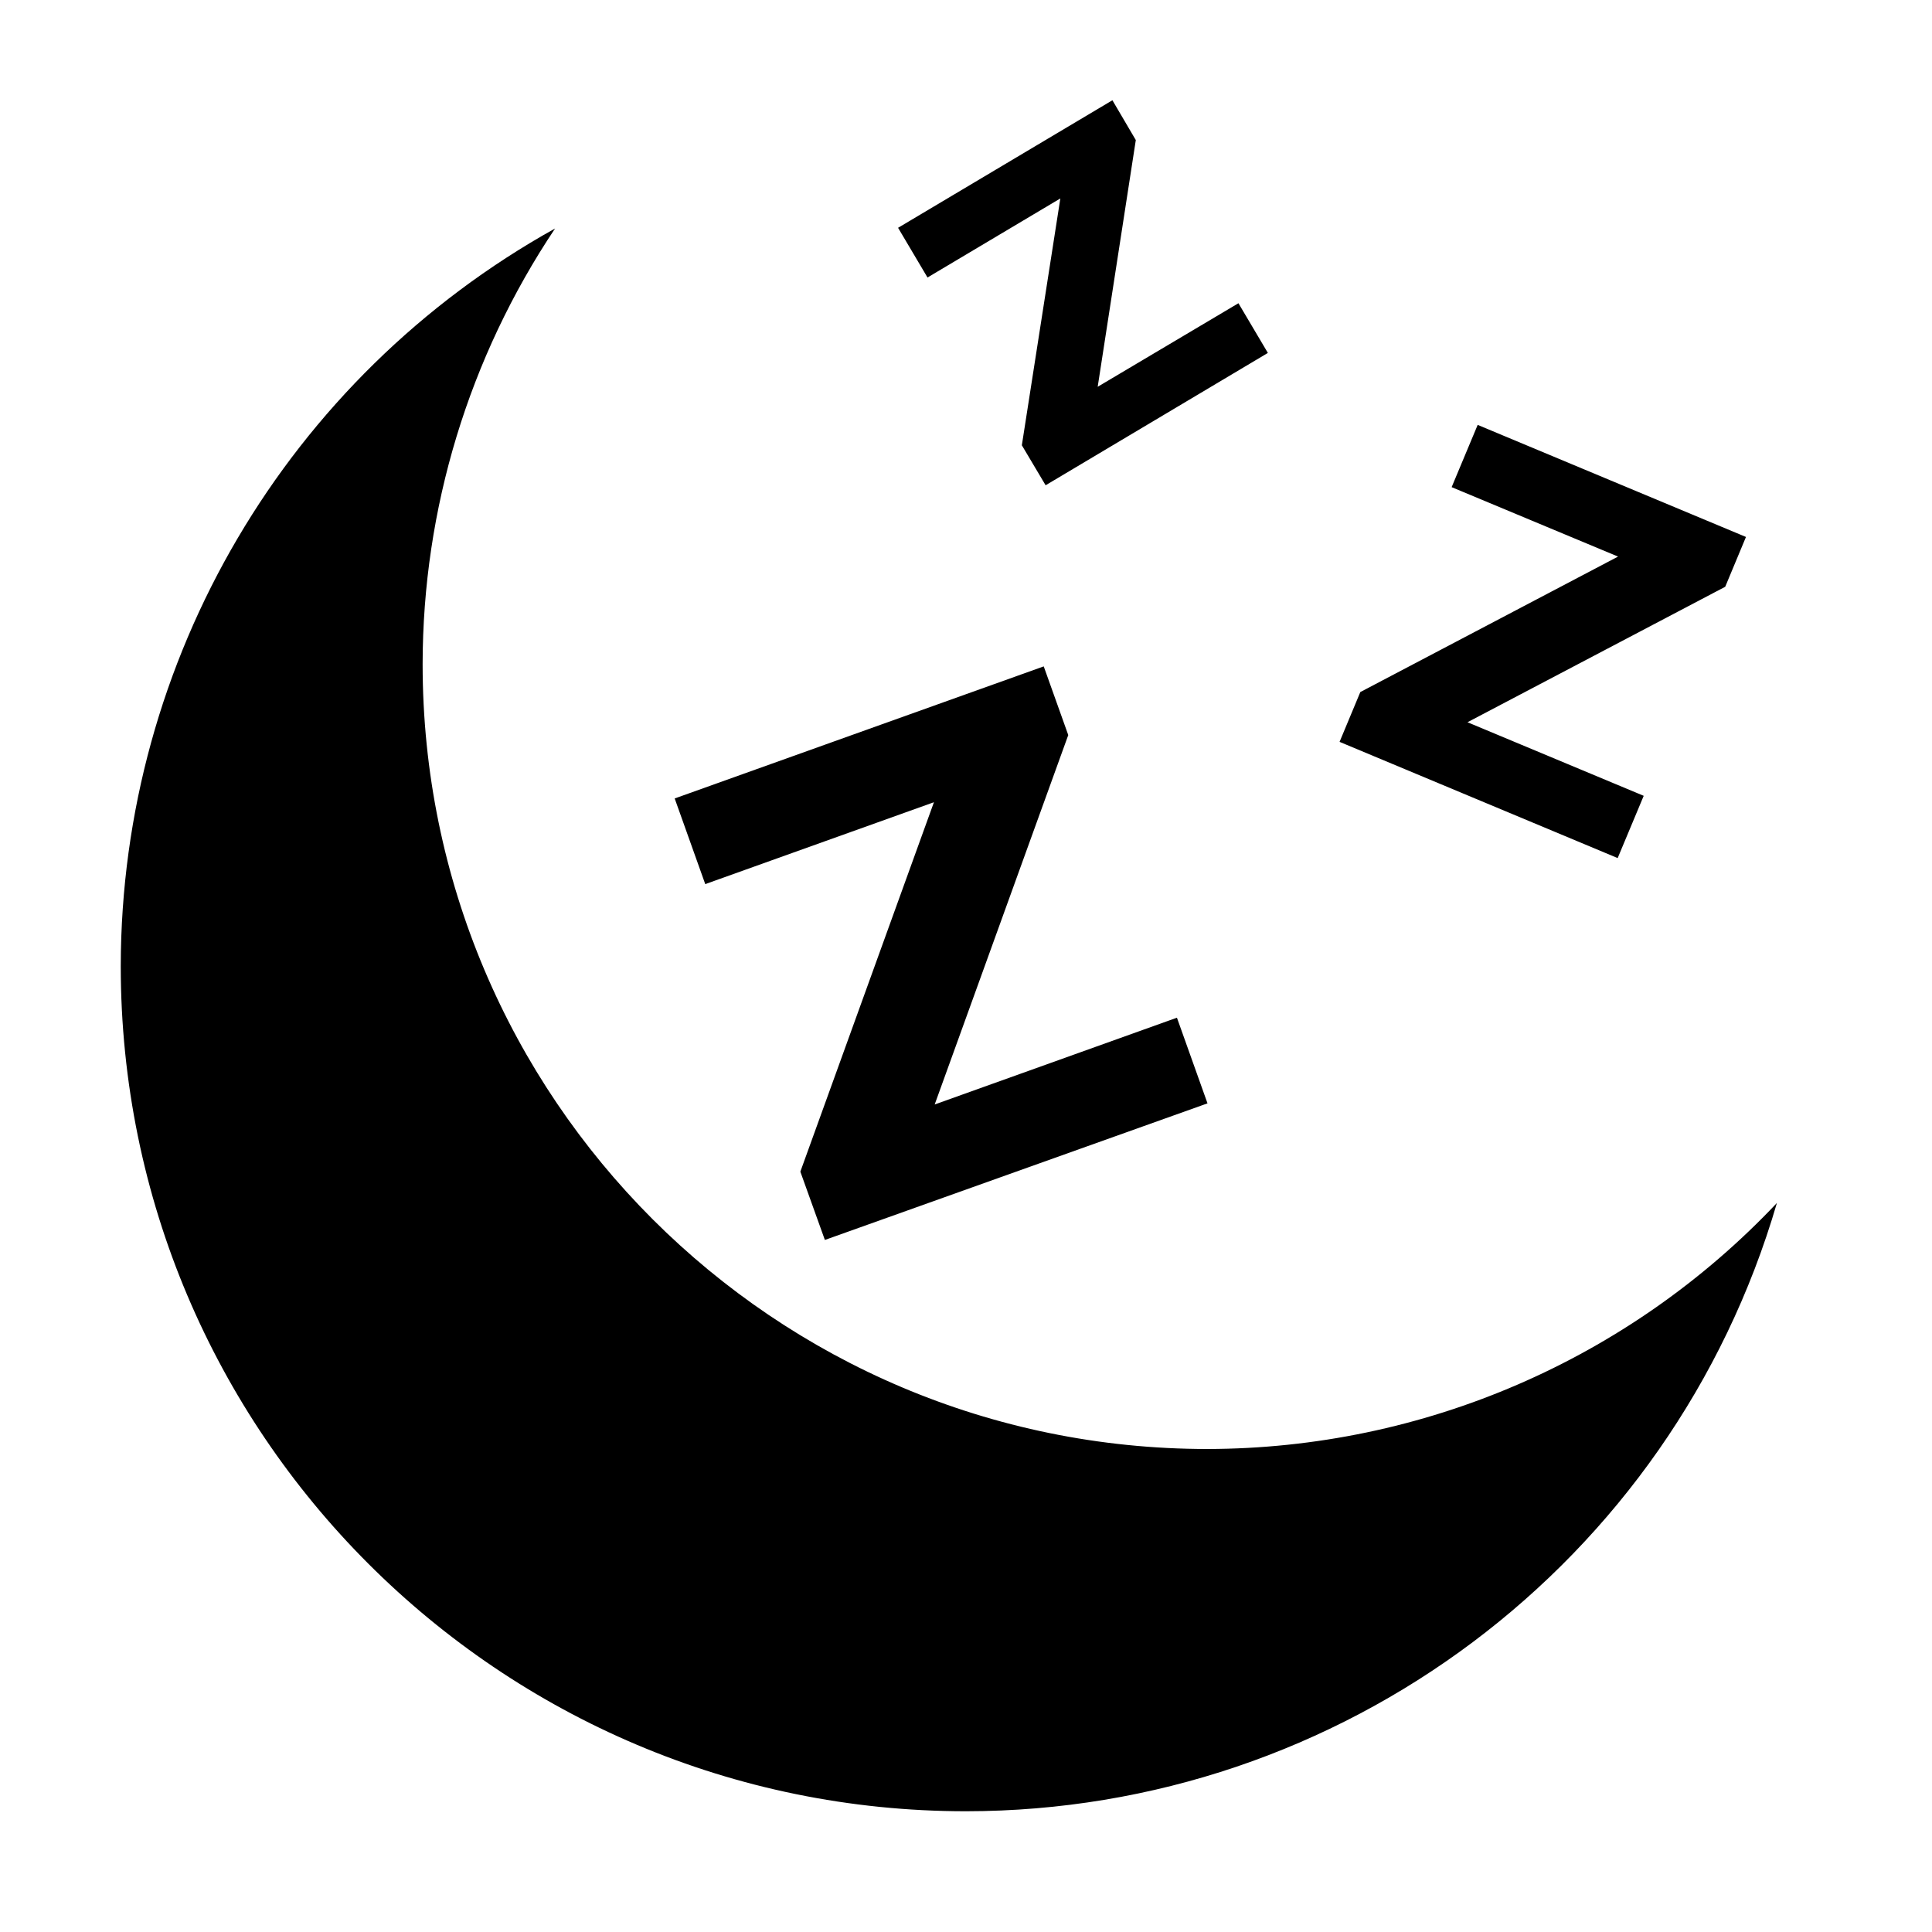
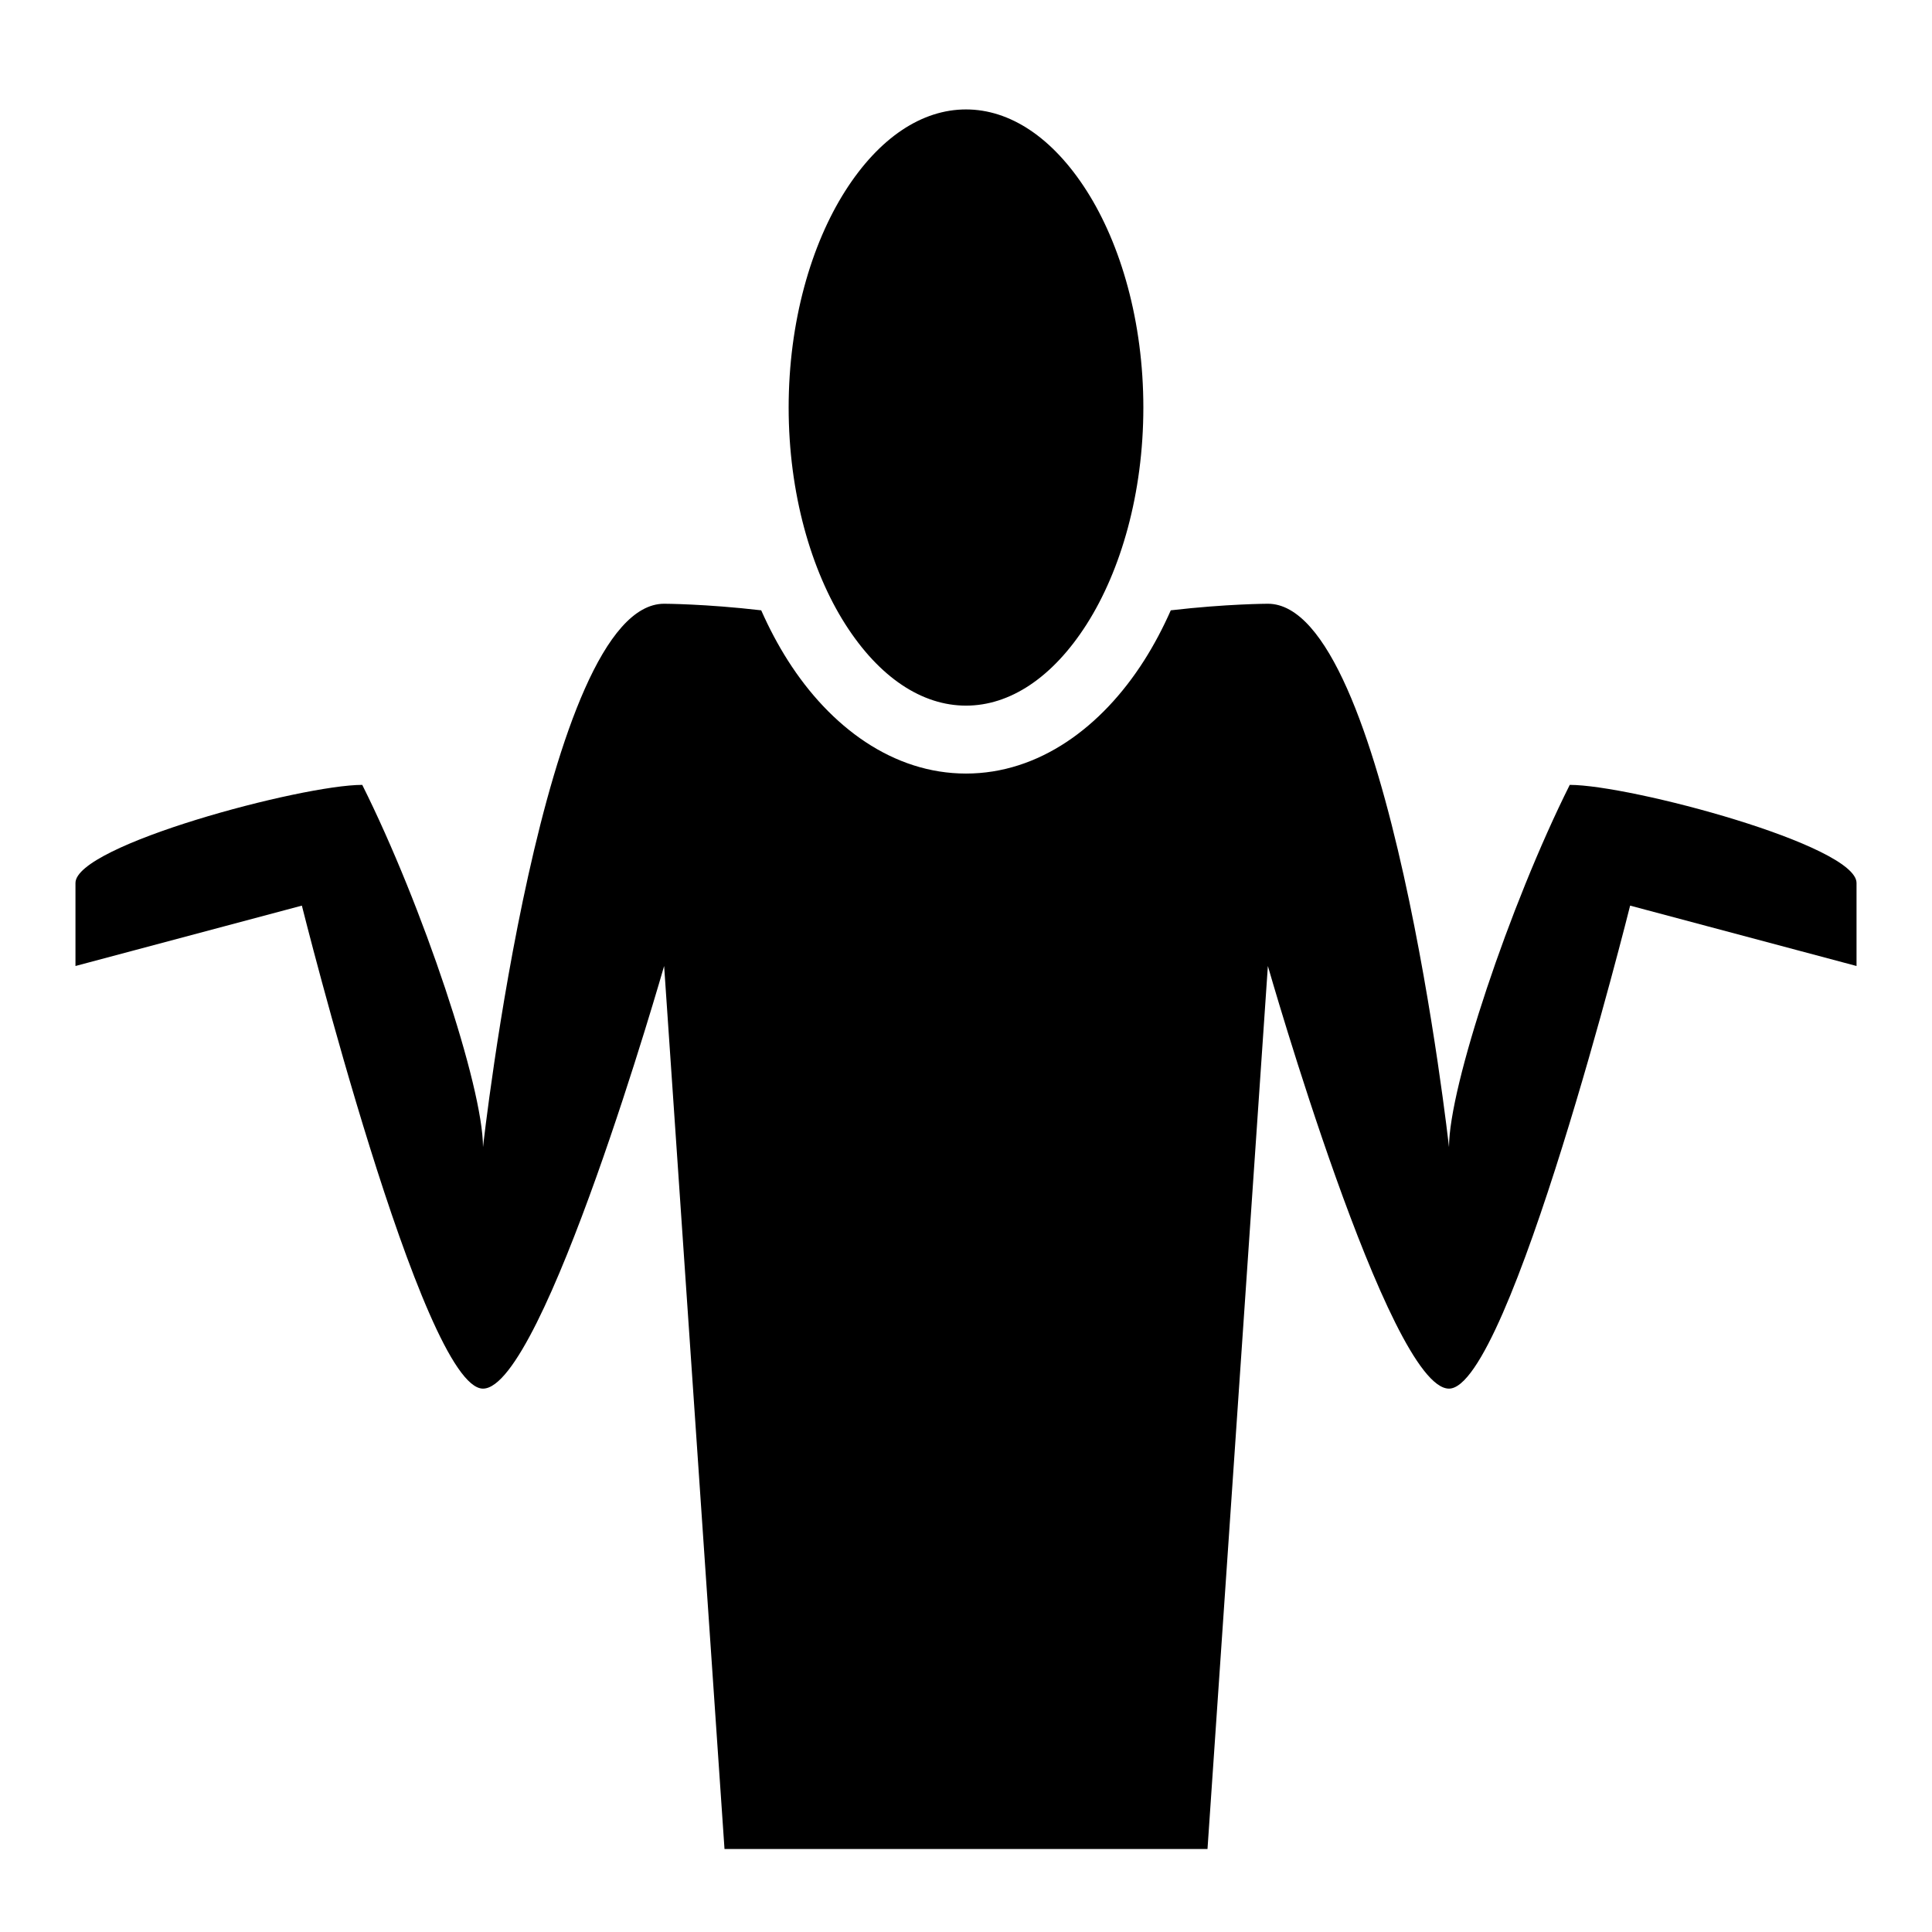
<svg xmlns="http://www.w3.org/2000/svg" style="height: 512px; width: 512px;" viewBox="0 0 512 512">
  <path d="M0 0h512v512H0z" fill="#000" fill-opacity="0" />
  <g class="" style="" transform="translate(0,0)">
-     <path d="M294.8 26.57L238 60.37l7.8 13.17L281 52.59 270.8 118l6.3 10.6L336 93.53l-7.8-13.17-37.3 22.14L301 37.12l-6.2-10.55zM147.1 60.55A224 224 0 0 0 32 256a224 224 0 0 0 224 224 224 224 0 0 0 214.9-161.2A208 208 0 0 1 320 384a208 208 0 0 1-208-208 208 208 0 0 1 35.1-115.45zm244.5 52.05l-6.9 16.5 44.1 18.4-68.3 35.9-5.5 13.2 73.7 30.8 6.9-16.5-46.7-19.5 68.3-35.9 5.5-13.2-71.1-29.7zm-115 64l-97.8 35 8.1 22.7 60.6-21.7-35.4 97.9 6.5 18.1L320 292.4l-8.1-22.7-64.2 23 35.4-97.9-6.5-18.2z" fill="#000000" fill-opacity="1" transform="translate(0, 0) scale(1, 1) rotate(360, 256, 256) skewX(0) skewY(0)" />
+     <path d="M256 29c-11.642 0-22.985 7.432-32.006 21.607C214.974 64.783 209 85.247 209 108s5.973 43.217 14.994 57.393C233.014 179.568 244.358 187 256 187s22.985-7.432 32.006-21.607C297.026 151.217 303 130.753 303 108s-5.973-43.217-14.994-57.393C278.986 36.432 267.642 29 256 29zm-80 131c-32 0-48 144-48 144 0-16-16-64-32-96-16 0-76.002 16-76 26v22l60-16s32 128 48 128 48-112 48-112l16 234h128l16-234s32 112 48 112 48-128 48-128l60 16v-22c.027-10-60-26-76-26-16 32-32 80-32 96 0 0-16-144-48-144 0 0-10.902.02-25.727 1.74-2.092 4.725-4.453 9.187-7.082 13.317C291.945 192.73 275.287 205 256 205c-19.286 0-35.944-12.27-47.19-29.943-2.63-4.13-4.99-8.592-7.083-13.317C186.902 160.02 176 160 176 160z" fill="#000" fill-opacity="1" />
  </g>
</svg>
